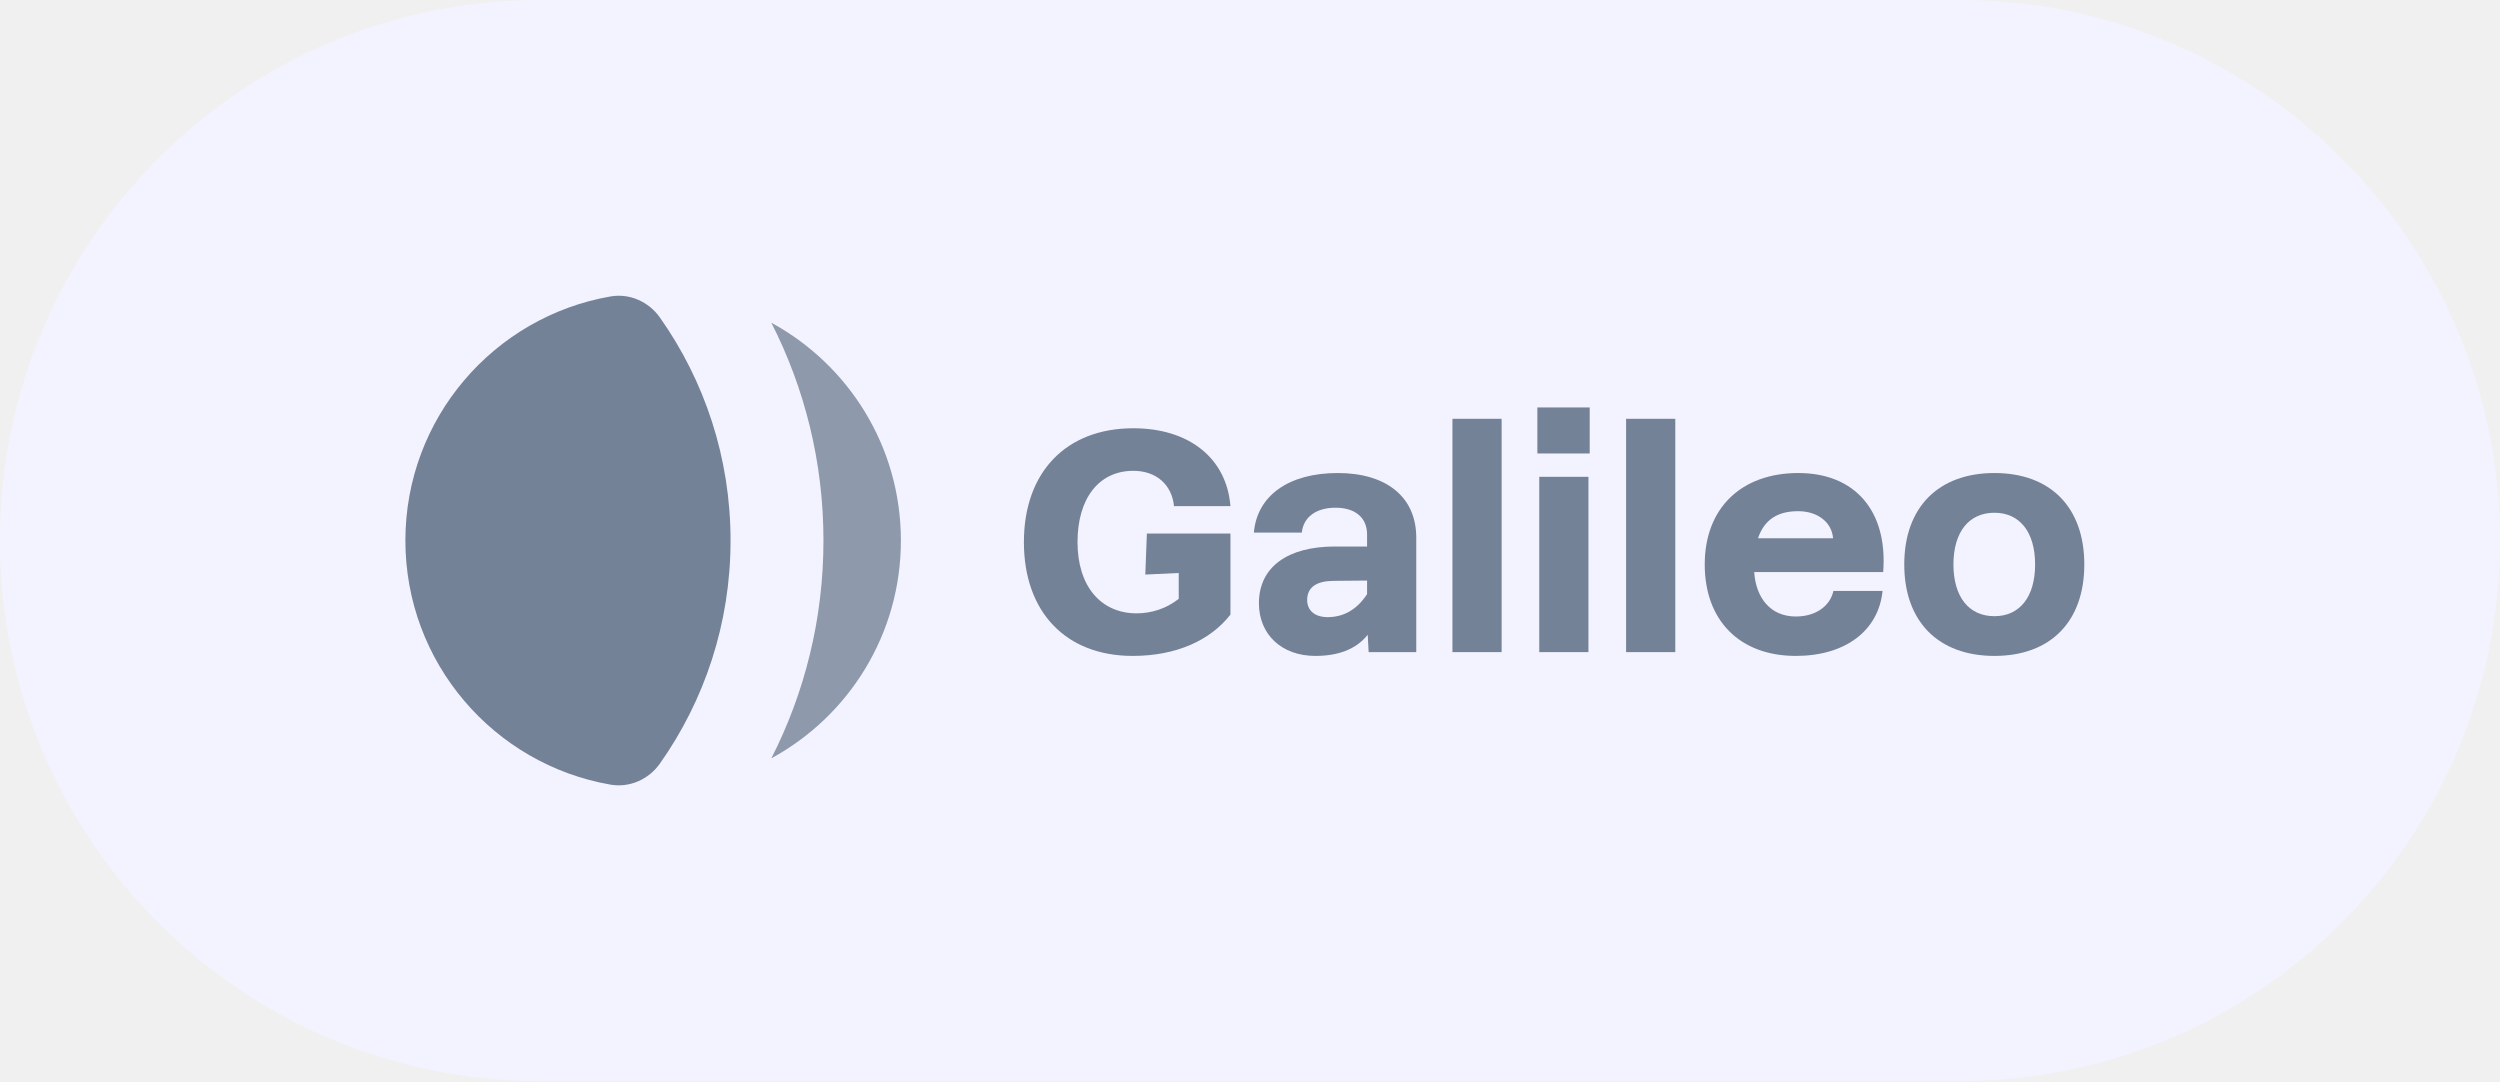
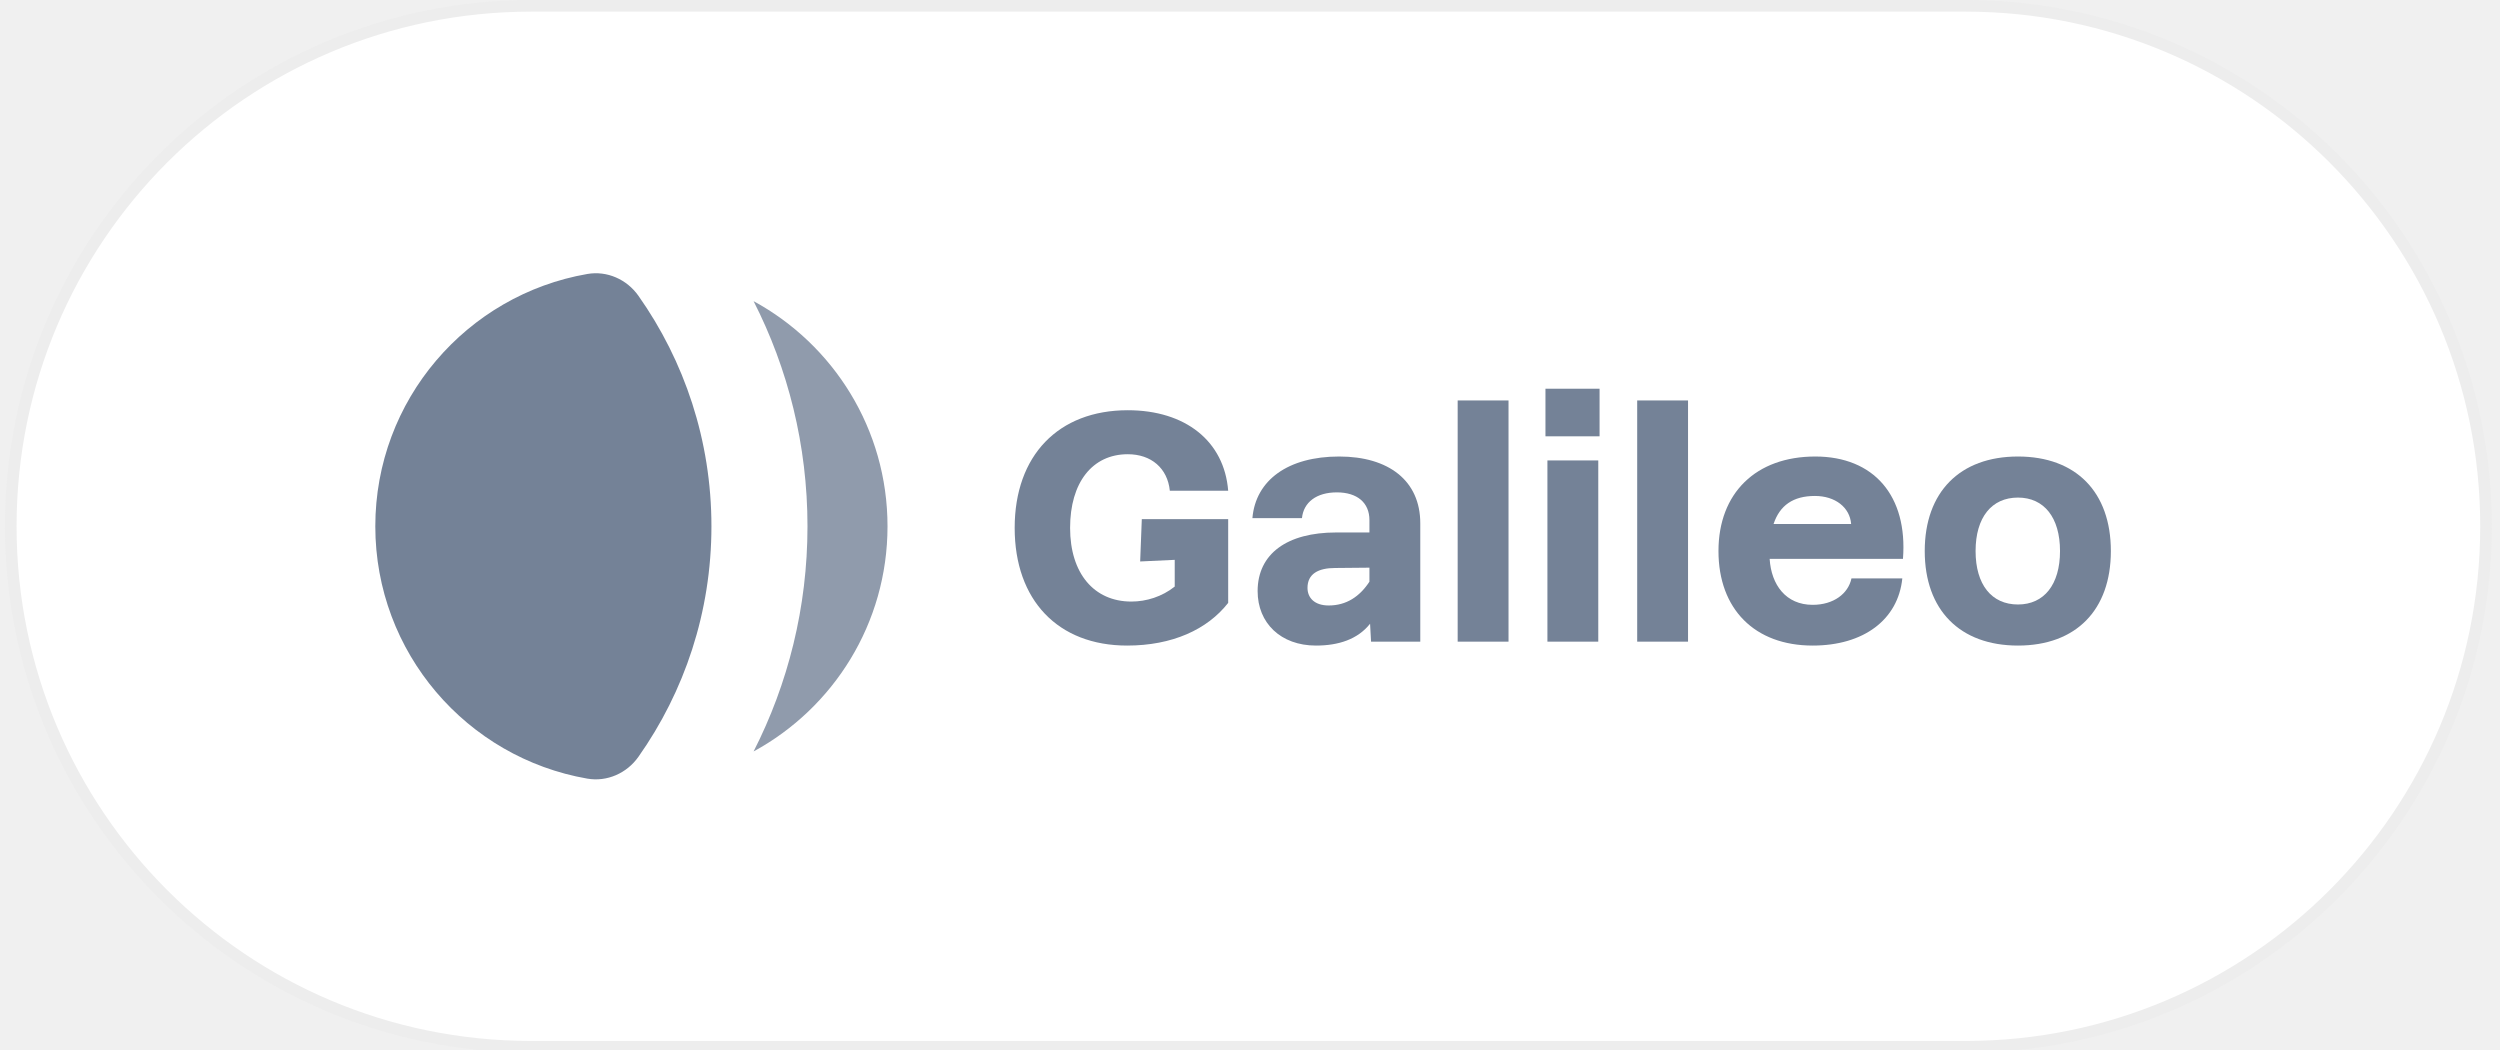
- <svg xmlns="http://www.w3.org/2000/svg" width="148" height="64" viewBox="0 0 148 64" fill="none">
-   <rect x="-0.001" width="148" height="64" rx="32" fill="#F3F3FF" />
-   <path opacity="0.8" d="M45.663 19.106C47.636 22.976 48.749 27.358 48.749 32C48.749 36.642 47.636 41.023 45.663 44.893C50.231 42.409 53.333 37.566 53.333 32C53.333 26.433 50.231 21.591 45.663 19.106Z" fill="#748297" />
-   <path d="M39.068 18.799C38.404 17.859 37.274 17.353 36.141 17.55C29.244 18.747 23.999 24.761 23.999 32C23.999 39.239 29.244 45.253 36.141 46.45C37.274 46.647 38.404 46.141 39.068 45.201C41.702 41.469 43.249 36.915 43.249 32C43.249 27.085 41.702 22.531 39.068 18.799Z" fill="#748297" />
-   <path d="M67.055 38.83C69.631 38.83 71.647 37.915 72.842 36.385V31.587H67.895L67.802 34.014L69.781 33.921V35.451C69.053 36.03 68.157 36.31 67.298 36.31C65.151 36.31 63.789 34.686 63.789 32.091C63.789 29.497 65.058 27.873 67.093 27.873C68.437 27.873 69.37 28.675 69.501 29.963H72.842C72.618 27.126 70.397 25.353 67.093 25.353C63.117 25.353 60.615 27.947 60.615 32.091C60.615 36.235 63.098 38.83 67.055 38.83Z" fill="#748297" />
-   <path d="M81.024 38.606H83.843V31.83C83.843 29.385 82.032 28.003 79.195 28.003C76.283 28.003 74.416 29.347 74.229 31.531H77.067C77.16 30.617 77.907 30.057 79.064 30.057C80.24 30.057 80.931 30.654 80.931 31.643V32.353H79.027C76.227 32.353 74.528 33.566 74.528 35.713C74.528 37.542 75.853 38.83 77.869 38.83C79.157 38.83 80.259 38.475 80.968 37.579L81.024 38.606ZM77.384 35.526C77.384 34.723 78 34.387 78.971 34.387L80.931 34.369V35.171C80.371 36.03 79.605 36.534 78.597 36.534C77.776 36.534 77.384 36.086 77.384 35.526Z" fill="#748297" />
-   <path d="M85.984 38.606H88.896V24.793H85.984V38.606Z" fill="#748297" />
-   <path d="M91.124 38.606H94.036V28.227H91.124V38.606ZM91.012 26.846H94.111V24.121H91.012V26.846Z" fill="#748297" />
-   <path d="M96.265 38.606H99.177V24.793H96.265V38.606Z" fill="#748297" />
-   <path d="M106.315 38.83C109.227 38.83 111.205 37.355 111.448 34.985H108.536C108.349 35.862 107.509 36.497 106.315 36.497C104.784 36.497 103.944 35.358 103.851 33.865H111.485C111.765 30.262 109.824 28.003 106.464 28.003C103.067 28.003 100.92 30.094 100.92 33.417C100.92 36.739 102.992 38.83 106.315 38.83ZM104.075 31.867C104.429 30.803 105.195 30.262 106.445 30.262C107.603 30.262 108.443 30.915 108.517 31.867H104.075Z" fill="#748297" />
-   <path d="M118.071 38.83C121.394 38.83 123.391 36.795 123.391 33.417C123.391 30.038 121.394 28.003 118.071 28.003C114.748 28.003 112.732 30.038 112.732 33.417C112.732 36.795 114.748 38.83 118.071 38.83ZM115.644 33.417C115.644 31.494 116.559 30.355 118.071 30.355C119.564 30.355 120.479 31.494 120.479 33.417C120.479 35.339 119.564 36.478 118.071 36.478C116.559 36.478 115.644 35.339 115.644 33.417Z" fill="#748297" />
+ <svg xmlns="http://www.w3.org/2000/svg" width="162" height="68" viewBox="0 0 162 68" fill="none">
+   <rect x="0.697" y="0.377" width="160.398" height="67.454" rx="33.727" fill="white" />
+   <rect x="0.697" y="0.377" width="160.398" height="67.454" rx="33.727" stroke="#EDEDED" stroke-width="0.754" />
+   <path opacity="0.8" d="M48.832 19.515C51.065 23.894 52.325 28.852 52.325 34.104C52.325 39.357 51.065 44.315 48.832 48.694C54.002 45.882 57.511 40.403 57.511 34.104C57.511 27.806 54.002 22.327 48.832 19.515Z" fill="#748297" />
+   <path d="M41.37 19.167C40.619 18.104 39.34 17.531 38.058 17.754C30.254 19.108 24.32 25.913 24.32 34.104C24.32 42.295 30.254 49.1 38.058 50.455C39.34 50.677 40.619 50.105 41.37 49.041C44.35 44.819 46.101 39.666 46.101 34.104C46.101 28.542 44.35 23.39 41.37 19.167Z" fill="#748297" />
+   <path d="M73.038 41.833C75.953 41.833 78.234 40.798 79.586 39.066V33.638H73.989L73.883 36.383L76.122 36.278V38.01C75.299 38.664 74.285 38.981 73.313 38.981C70.884 38.981 69.342 37.144 69.342 34.208C69.342 31.272 70.778 29.434 73.081 29.434C74.602 29.434 75.658 30.343 75.805 31.8H79.586C79.333 28.589 76.819 26.583 73.081 26.583C68.582 26.583 65.751 29.519 65.751 34.208C65.751 38.897 68.561 41.833 73.038 41.833Z" fill="#748297" />
+   <path d="M88.844 41.579H92.034V33.912C92.034 31.145 89.985 29.582 86.775 29.582C83.48 29.582 81.367 31.103 81.156 33.574H84.367C84.472 32.539 85.317 31.906 86.627 31.906C87.957 31.906 88.739 32.581 88.739 33.701V34.504H86.584C83.416 34.504 81.494 35.876 81.494 38.305C81.494 40.375 82.994 41.833 85.275 41.833C86.732 41.833 87.978 41.431 88.781 40.418L88.844 41.579ZM84.726 38.094C84.726 37.186 85.423 36.806 86.521 36.806L88.739 36.785V37.693C88.105 38.664 87.239 39.235 86.099 39.235C85.169 39.235 84.726 38.728 84.726 38.094Z" fill="#748297" />
+   <path d="M94.457 41.579H97.752V25.949H94.457V41.579Z" fill="#748297" />
+   <path d="M100.273 41.579H103.568V29.836H100.273V41.579ZM100.146 28.273H103.652V25.189H100.146V28.273Z" fill="#748297" />
+   <path d="M106.09 41.579H109.385V25.949H106.09V41.579Z" fill="#748297" />
+   <path d="M117.461 41.833C120.756 41.833 122.995 40.164 123.27 37.482H119.975C119.764 38.474 118.813 39.193 117.461 39.193C115.729 39.193 114.779 37.904 114.673 36.214H123.312C123.629 32.138 121.432 29.582 117.63 29.582C113.786 29.582 111.357 31.948 111.357 35.708C111.357 39.467 113.702 41.833 117.461 41.833ZM114.927 33.954C115.328 32.75 116.194 32.138 117.609 32.138C118.919 32.138 119.869 32.877 119.954 33.954H114.927Z" fill="#748297" />
+   <path d="M130.764 41.833C134.524 41.833 136.784 39.531 136.784 35.708C136.784 31.884 134.524 29.582 130.764 29.582C127.004 29.582 124.723 31.884 124.723 35.708C124.723 39.531 127.004 41.833 130.764 41.833ZM128.018 35.708C128.018 33.532 129.053 32.243 130.764 32.243C132.454 32.243 133.489 33.532 133.489 35.708C133.489 37.883 132.454 39.171 130.764 39.171C129.053 39.171 128.018 37.883 128.018 35.708Z" fill="#748297" />
</svg>
